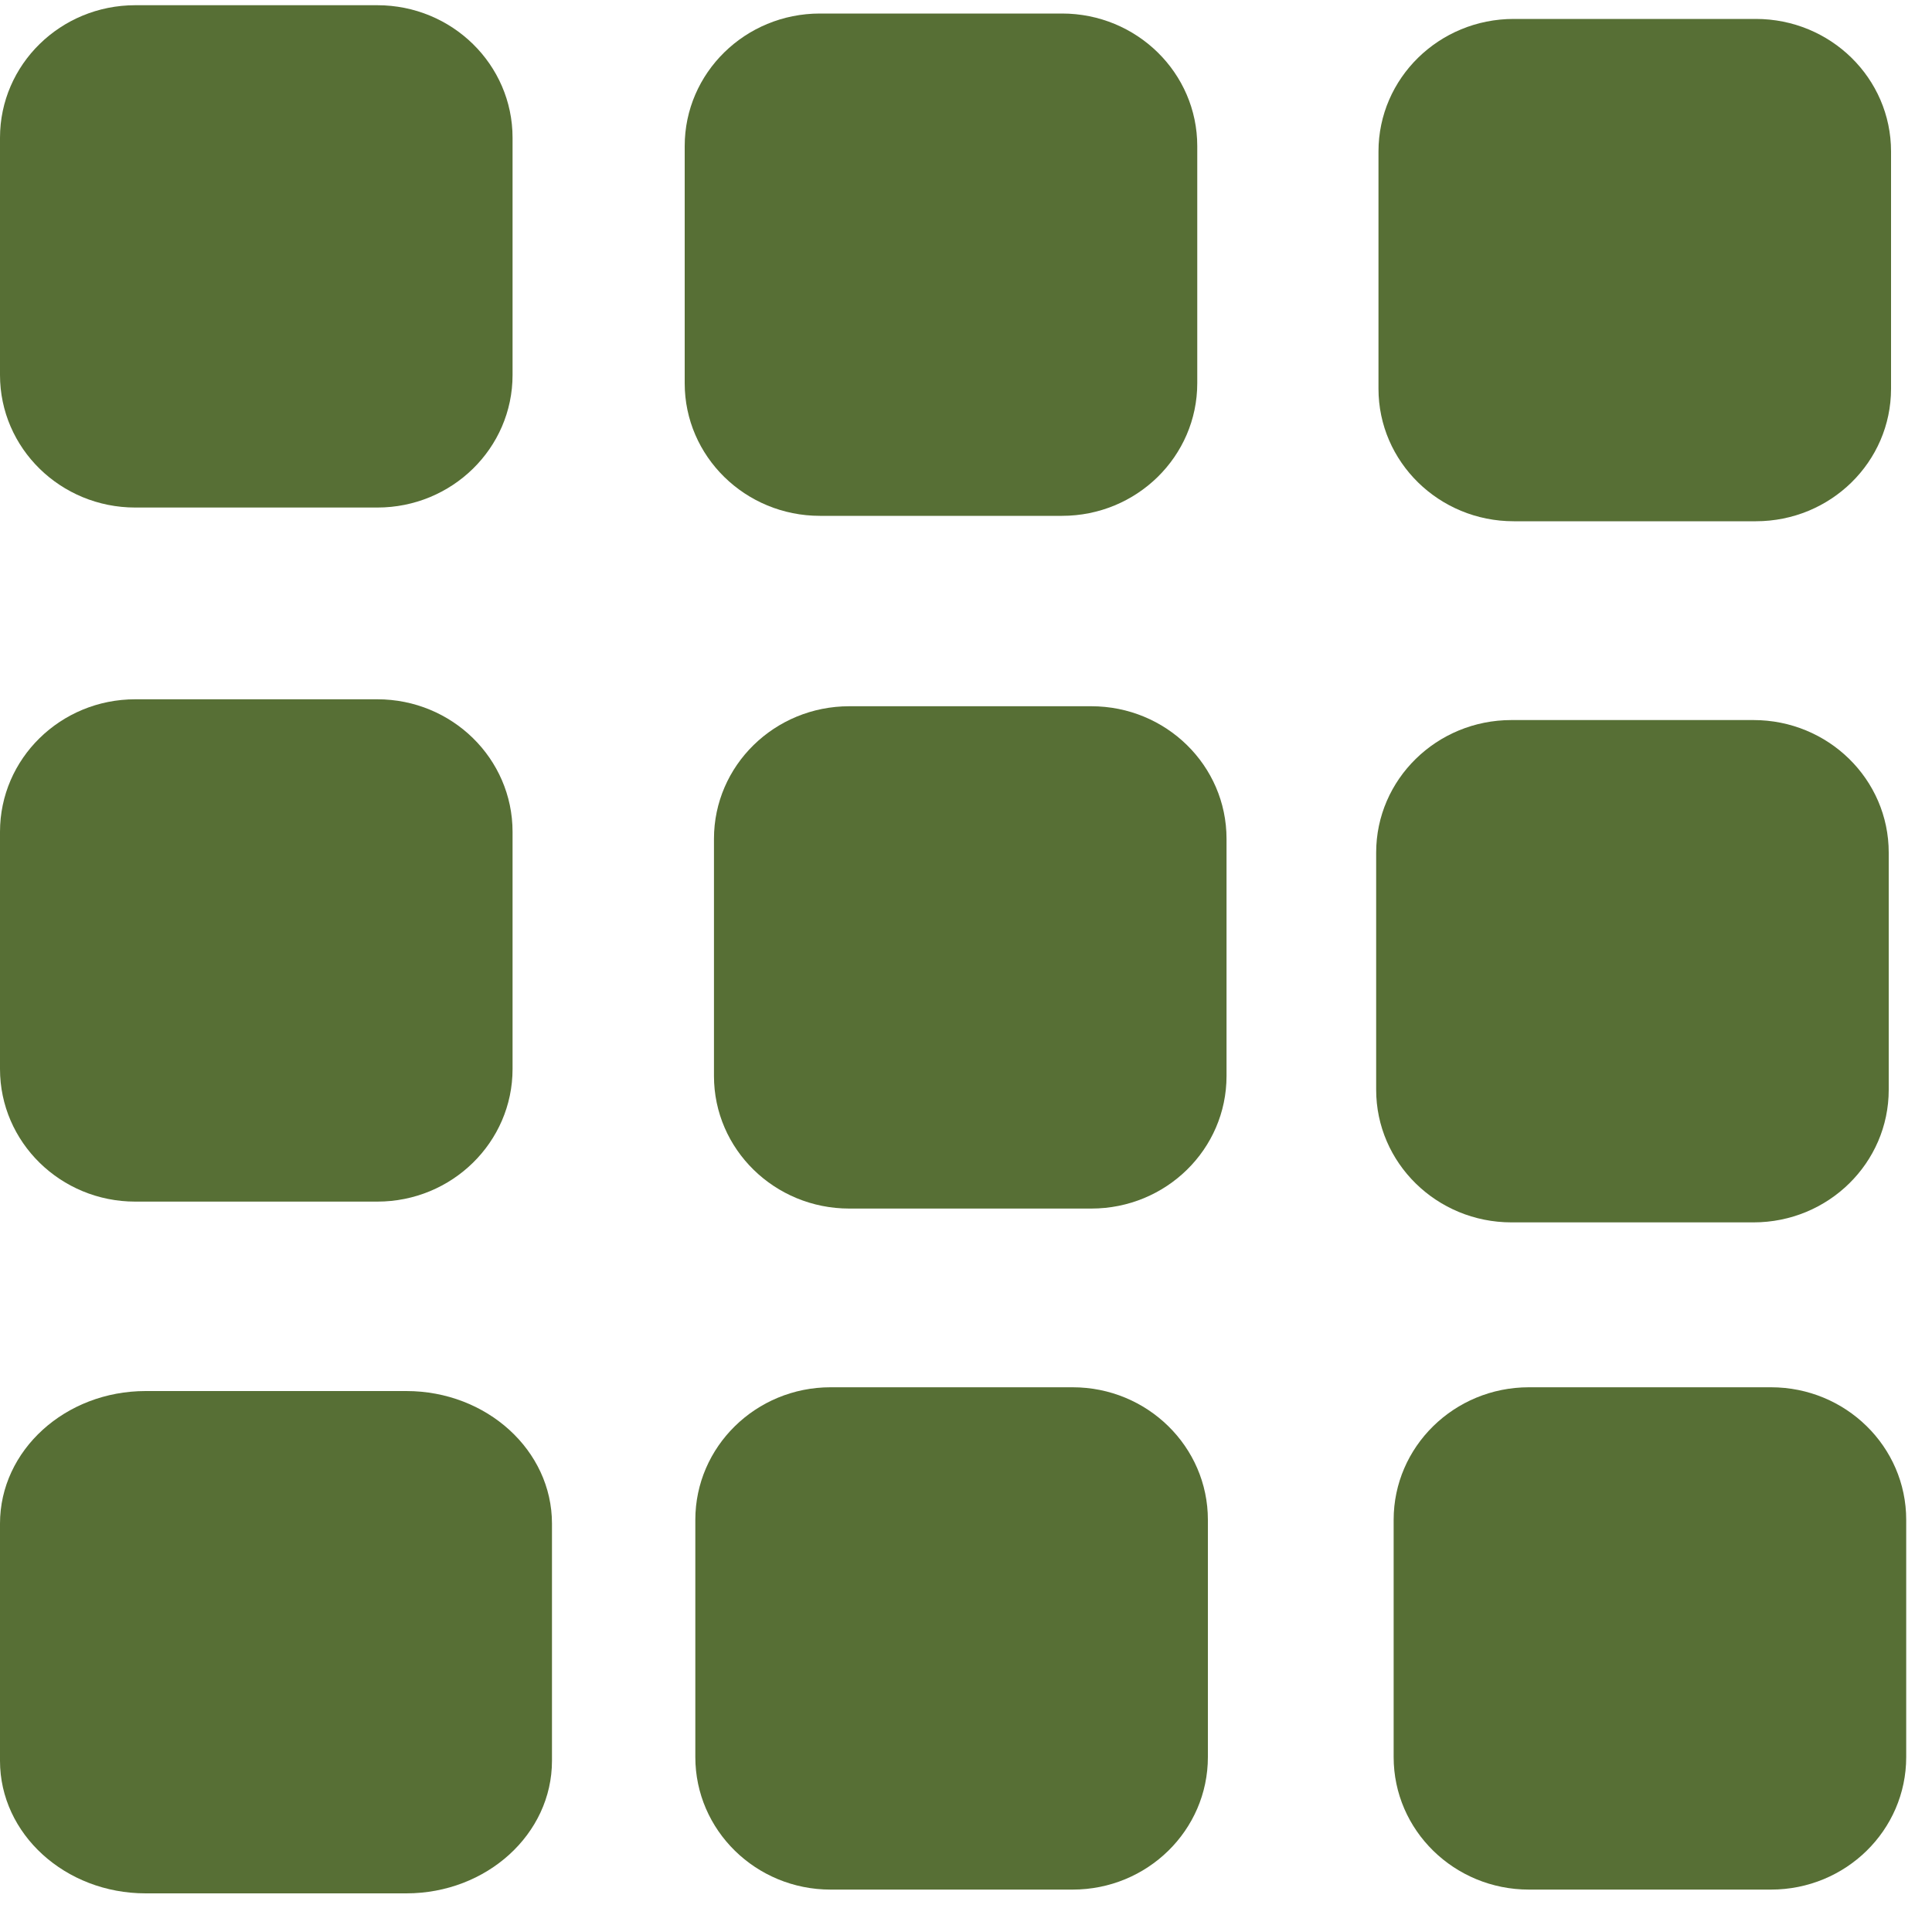
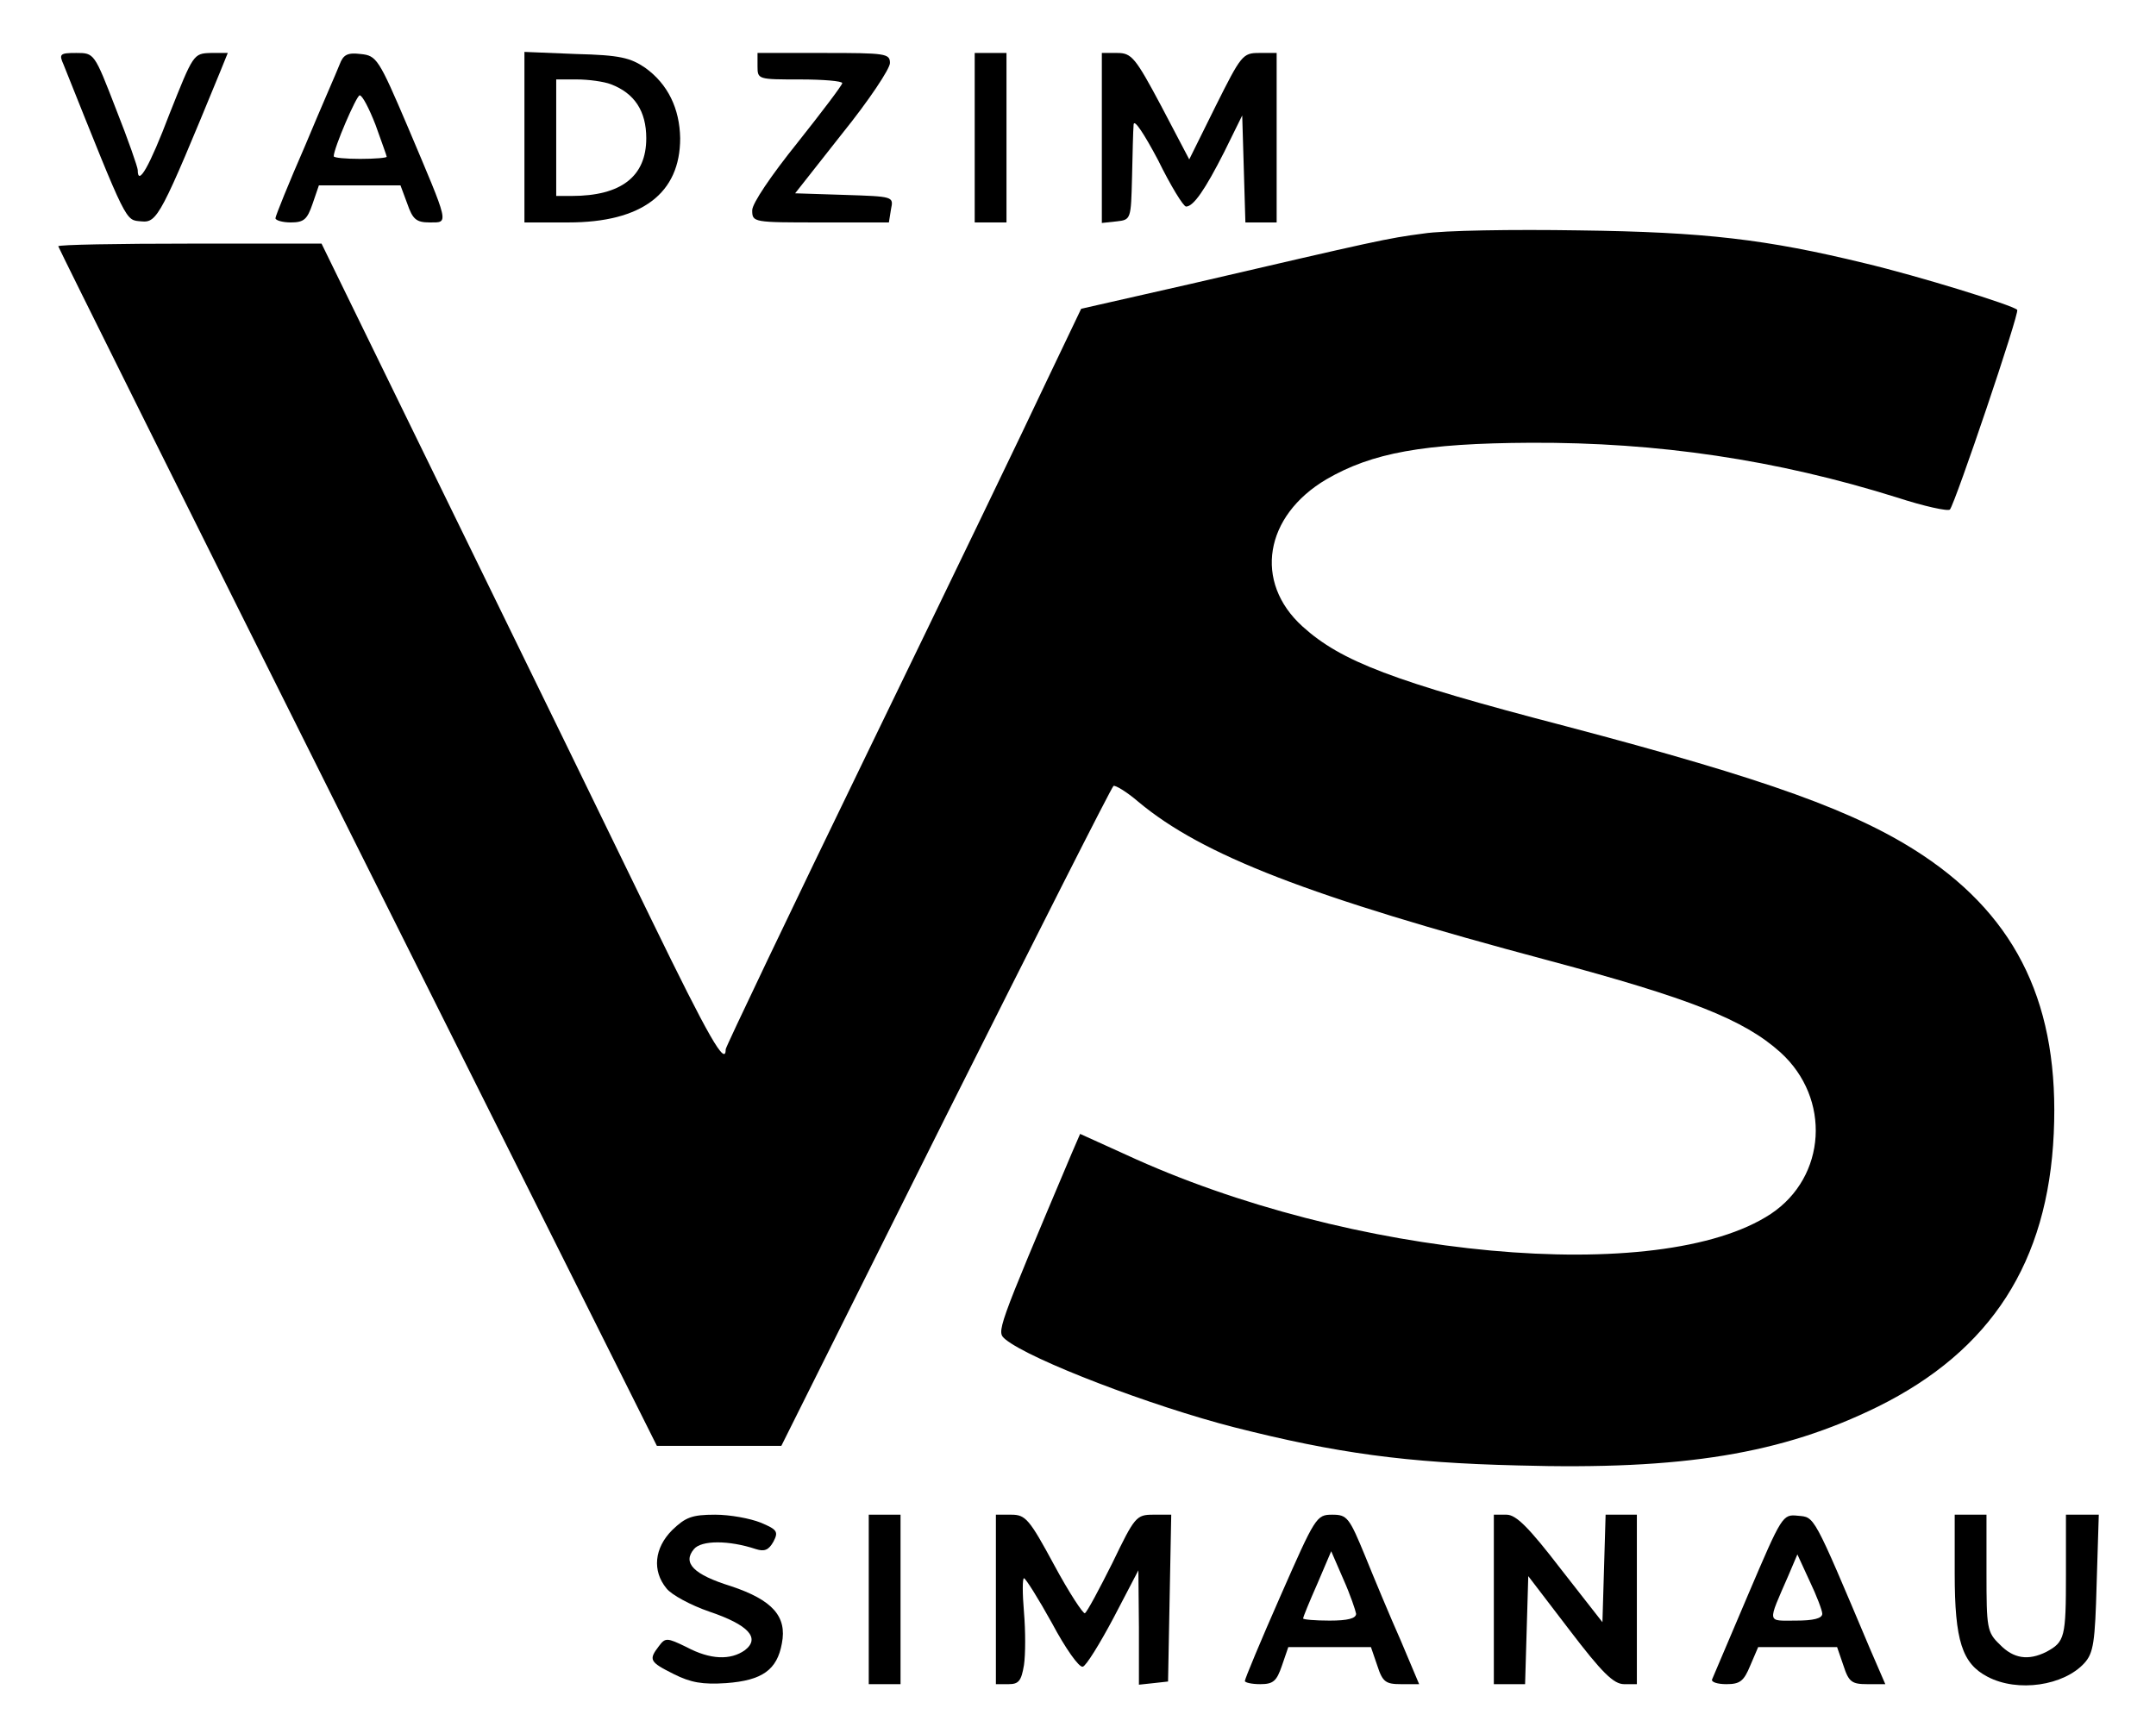
- <svg xmlns="http://www.w3.org/2000/svg" width="20" height="20" viewBox="0 0 20 20" fill="#576F35">
-   <path d="M18.176 0.196H15.67C14.897 0.196 14.27 0.81 14.27 1.568V4.024C14.27 4.782 14.897 5.396 15.67 5.396H18.176C18.95 5.396 19.576 4.782 19.576 4.024V1.568C19.576 0.81 18.95 0.196 18.176 0.196Z" />
-   <path d="M4.206 14.4H1.508C0.675 14.4 0 15.014 0 15.772V18.228C0 18.986 0.675 19.6 1.508 19.6H4.206C5.039 19.6 5.714 18.986 5.714 18.228V15.772C5.714 15.014 5.039 14.4 4.206 14.4Z" />
-   <path d="M3.906 7.239H1.4C0.627 7.239 0 7.853 0 8.611V11.066C0 11.824 0.627 12.439 1.4 12.439H3.906C4.679 12.439 5.306 11.824 5.306 11.066V8.611C5.306 7.853 4.679 7.239 3.906 7.239Z" />
-   <path d="M11.104 14.361H8.598C7.825 14.361 7.198 14.976 7.198 15.733L7.198 18.189C7.198 18.947 7.825 19.561 8.598 19.561H11.104C11.877 19.561 12.504 18.947 12.504 18.189V15.733C12.504 14.976 11.877 14.361 11.104 14.361Z" />
-   <path d="M3.906 0.054H1.4C0.627 0.054 0 0.668 0 1.426V3.882C0 4.64 0.627 5.254 1.4 5.254H3.906C4.679 5.254 5.306 4.64 5.306 3.882V1.426C5.306 0.668 4.679 0.054 3.906 0.054Z" />
-   <path d="M11.297 7.311H8.792C8.018 7.311 7.391 7.925 7.391 8.683V11.139C7.391 11.897 8.018 12.511 8.792 12.511H11.297C12.071 12.511 12.697 11.897 12.697 11.139V8.683C12.697 7.925 12.071 7.311 11.297 7.311Z" />
-   <path d="M18.333 14.361H15.827C15.054 14.361 14.427 14.976 14.427 15.733V18.189C14.427 18.947 15.054 19.561 15.828 19.561H18.333C19.107 19.561 19.733 18.947 19.733 18.189V15.733C19.733 14.976 19.107 14.361 18.333 14.361Z" />
-   <path d="M10.994 0.14H8.488C7.715 0.14 7.088 0.754 7.088 1.512V3.968C7.088 4.725 7.715 5.34 8.488 5.34H10.994C11.767 5.34 12.394 4.725 12.394 3.967V1.512C12.394 0.754 11.767 0.14 10.994 0.14Z" />
-   <path d="M18.152 7.454H15.646C14.873 7.454 14.246 8.068 14.246 8.826V11.281C14.246 12.039 14.873 12.654 15.647 12.654H18.152C18.926 12.654 19.552 12.039 19.552 11.281V8.826C19.552 8.068 18.926 7.454 18.152 7.454Z" />
+ <svg xmlns="http://www.w3.org/2000/svg" version="1.0" width="407pt" height="326pt" viewBox="0 0 407 326" preserveAspectRatio="xMidYMid meet">
+   <g transform="translate(0,326) scale(0.1,-0.1)" fill="#000000" stroke="none">
+     <path d="M120 3138 c122 -305 116 -293 147 -296 30 -3 37 11 148 281 l15 37 -32 0 c-33 -1 -33 -2 -78 -115 -38 -100 -60 -138 -60 -106 0 5 -18 57 -41 115 -41 106 -41 106 -75 106 -31 0 -33 -2 -24 -22z" />
+     <path d="M641 3138 c-5 -13 -35 -81 -65 -153 -31 -71 -56 -133 -56 -137 0 -4 13 -8 29 -8 25 0 31 6 41 35 l12 35 77 0 77 0 13 -35 c10 -29 17 -35 42 -35 37 0 38 -7 -41 180 -55 129 -59 135 -89 138 -25 3 -33 -1 -40 -20z m68 -114 c11 -31 21 -58 21 -60 0 -2 -22 -4 -50 -4 -27 0 -50 2 -50 5 0 15 43 115 49 115 5 0 18 -25 30 -56z" />
+     <path d="M990 3001 l0 -161 83 0 c139 0 211 55 211 159 -1 56 -23 102 -66 133 -28 19 -48 24 -130 26 l-98 4 0 -161z m163 100 c45 -17 67 -51 67 -102 0 -72 -47 -109 -141 -109 l-29 0 0 110 0 110 39 0 c22 0 51 -4 64 -9z" />
+     <path d="M1430 3135 c0 -25 1 -25 80 -25 44 0 80 -3 80 -7 -1 -5 -39 -55 -85 -113 -49 -61 -85 -114 -85 -127 0 -23 2 -23 129 -23 l129 0 4 25 c5 24 5 24 -88 27 l-93 3 89 113 c50 62 90 122 90 133 0 18 -8 19 -125 19 l-125 0 0 -25z" />
+     <path d="M1840 3000 l0 -160 30 0 30 0 0 160 0 160 -30 0 -30 0 0 -160z" />
+     <path d="M2080 2999 l0 -160 28 3 c27 3 27 4 29 83 1 44 2 89 3 100 1 11 20 -18 46 -67 24 -49 48 -88 53 -88 14 0 36 32 72 103 l34 69 3 -101 3 -101 29 0 30 0 0 160 0 160 -33 0 c-31 0 -34 -4 -82 -100 l-50 -101 -53 101 c-49 92 -56 100 -83 100 l-29 0 0 -161z" />
+     <path d="M2687 2819 c-69 -9 -86 -13 -439 -95 l-207 -47 -65 -136 c-35 -75 -186 -388 -335 -695 -149 -307 -271 -563 -271 -567 0 -34 -32 22 -140 244 -67 138 -235 483 -373 765 l-250 512 -248 0 c-137 0 -249 -2 -249 -5 0 -2 254 -513 565 -1135 l565 -1130 118 0 117 0 310 621 c171 341 313 622 317 625 3 2 25 -11 47 -30 121 -101 322 -179 776 -300 265 -71 367 -111 436 -173 96 -87 87 -235 -18 -305 -209 -138 -795 -84 -1218 112 l-86 39 -16 -37 c-144 -341 -142 -336 -125 -351 48 -39 276 -126 432 -166 193 -49 325 -67 535 -72 313 -9 499 22 680 111 214 106 321 273 332 516 11 239 -67 405 -247 525 -125 83 -292 143 -675 244 -326 85 -423 122 -496 188 -93 84 -72 209 45 278 86 50 183 68 386 69 240 1 463 -32 690 -103 52 -17 98 -27 101 -23 10 12 132 372 127 377 -9 9 -187 64 -288 88 -185 45 -301 59 -540 62 -124 2 -255 0 -293 -6z" />
+     <path d="M1269 371 c-34 -34 -38 -77 -11 -110 9 -12 46 -32 81 -44 74 -25 97 -50 67 -73 -27 -19 -65 -18 -110 6 -37 18 -40 18 -52 2 -20 -26 -18 -30 28 -53 32 -16 54 -20 99 -17 68 5 96 25 105 75 10 51 -18 82 -96 108 -71 22 -92 44 -70 70 14 17 66 17 117 0 16 -5 24 -2 33 14 10 19 7 23 -24 36 -20 8 -58 15 -86 15 -44 0 -56 -5 -81 -29z" />
+     <path d="M1640 240 l0 -160 30 0 30 0 0 160 0 160 -30 0 -30 0 0 -160z" />
+     <path d="M1880 240 l0 -160 24 0 c19 0 24 6 29 36 3 20 3 65 0 100 -3 35 -3 64 0 64 3 0 27 -38 53 -85 25 -47 51 -84 58 -82 6 1 32 43 58 92 l47 90 1 -108 0 -108 28 3 27 3 3 158 3 157 -34 0 c-32 0 -35 -4 -77 -91 -25 -50 -48 -93 -52 -95 -3 -2 -30 39 -58 91 -47 87 -54 95 -81 95 l-29 0 0 -160z" />
+     <path d="M2417 246 c-37 -84 -67 -156 -67 -160 0 -3 13 -6 29 -6 25 0 31 6 41 35 l12 35 78 0 78 0 12 -35 c10 -31 16 -35 45 -35 l34 0 -35 83 c-20 45 -50 117 -67 159 -30 73 -34 78 -62 78 -30 0 -32 -4 -98 -154z m143 -33 c0 -9 -16 -13 -50 -13 -27 0 -50 2 -50 4 0 3 12 32 27 66 l26 61 23 -53 c13 -29 23 -59 24 -65z" />
+     <path d="M2820 240 l0 -160 30 0 29 0 3 102 3 102 78 -102 c61 -80 83 -102 103 -102 l24 0 0 160 0 160 -30 0 -29 0 -3 -102 -3 -101 -79 101 c-60 78 -84 102 -102 102 l-24 0 0 -160z" />
+     <path d="M3300 249 c-36 -84 -66 -156 -68 -160 -2 -5 10 -9 27 -9 26 0 33 6 45 35 l15 35 75 0 74 0 12 -35 c10 -31 16 -35 45 -35 l34 0 -29 67 c-108 256 -104 248 -136 251 -29 3 -30 1 -94 -149z m140 -36 c0 -9 -17 -13 -50 -13 -55 0 -54 -7 -14 85 l17 40 23 -50 c13 -27 24 -56 24 -62z" />
+     <path d="M3690 289 c0 -127 14 -170 62 -195 57 -30 144 -17 183 26 17 19 20 39 23 151 l4 129 -31 0 -31 0 0 -112 c0 -120 -2 -128 -37 -147 -34 -17 -62 -13 -88 14 -24 23 -25 31 -25 135 l0 110 -30 0 -30 0 0 -111z" />
+   </g>
</svg>
